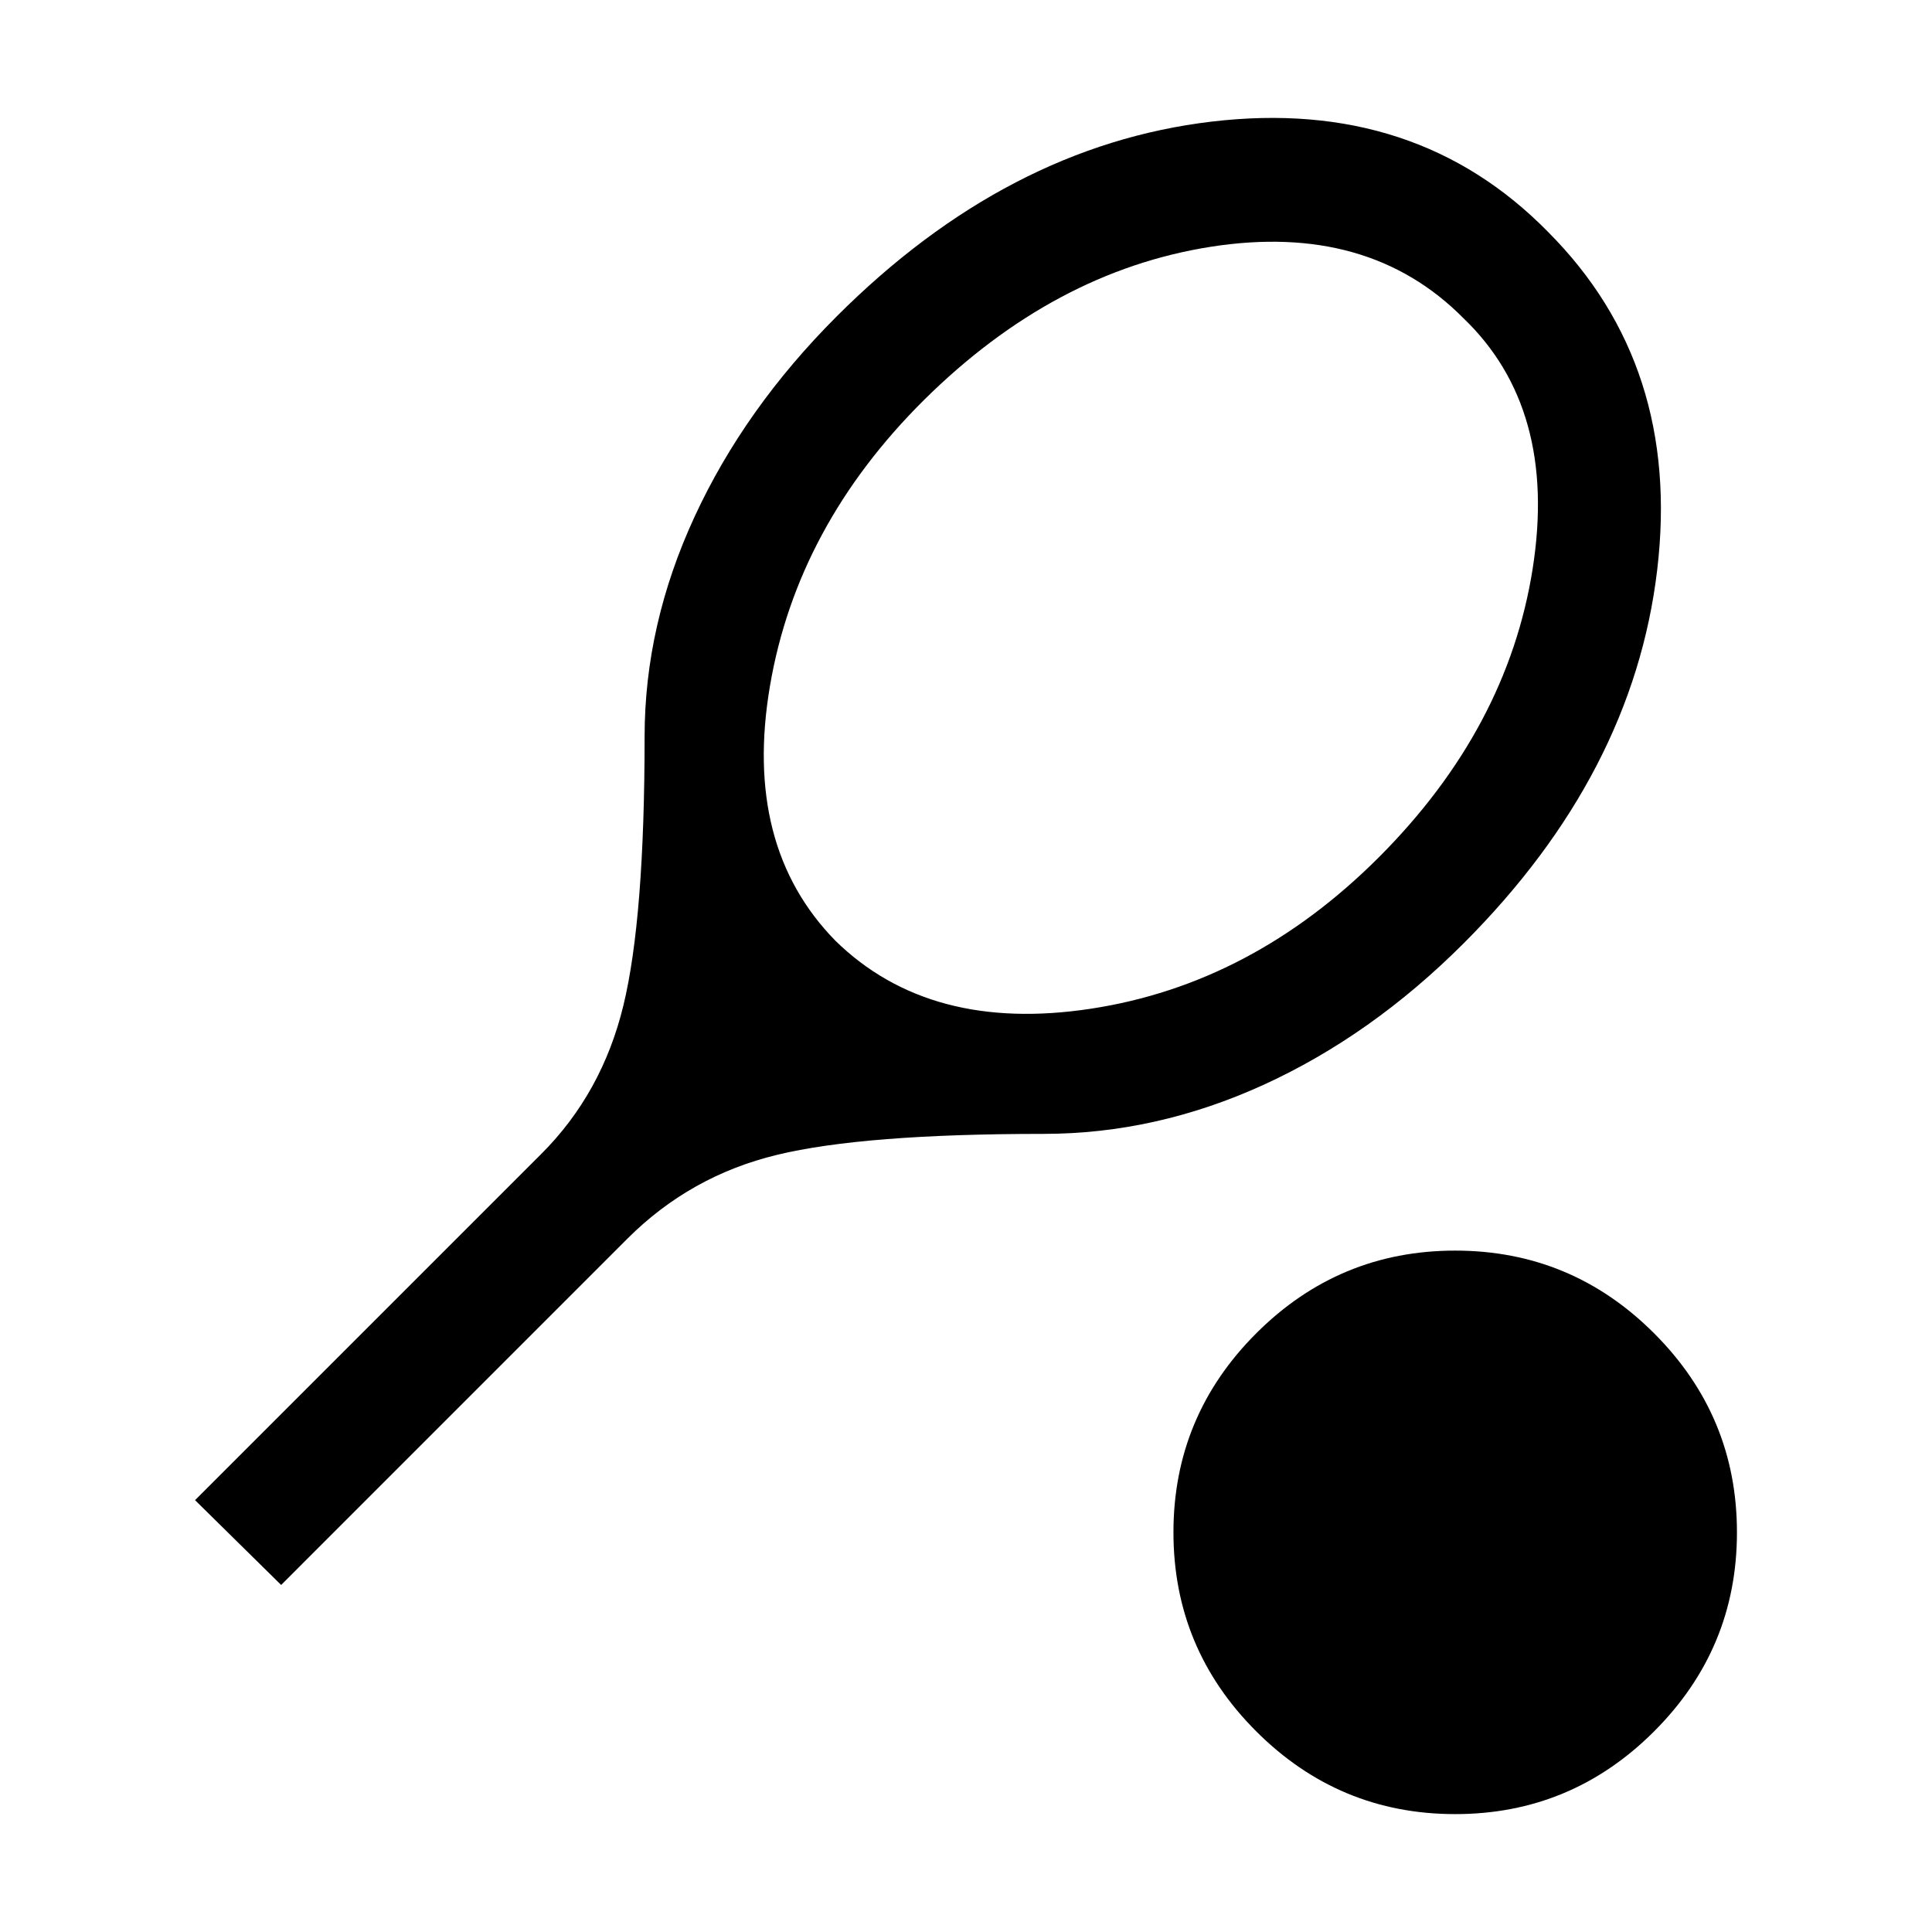
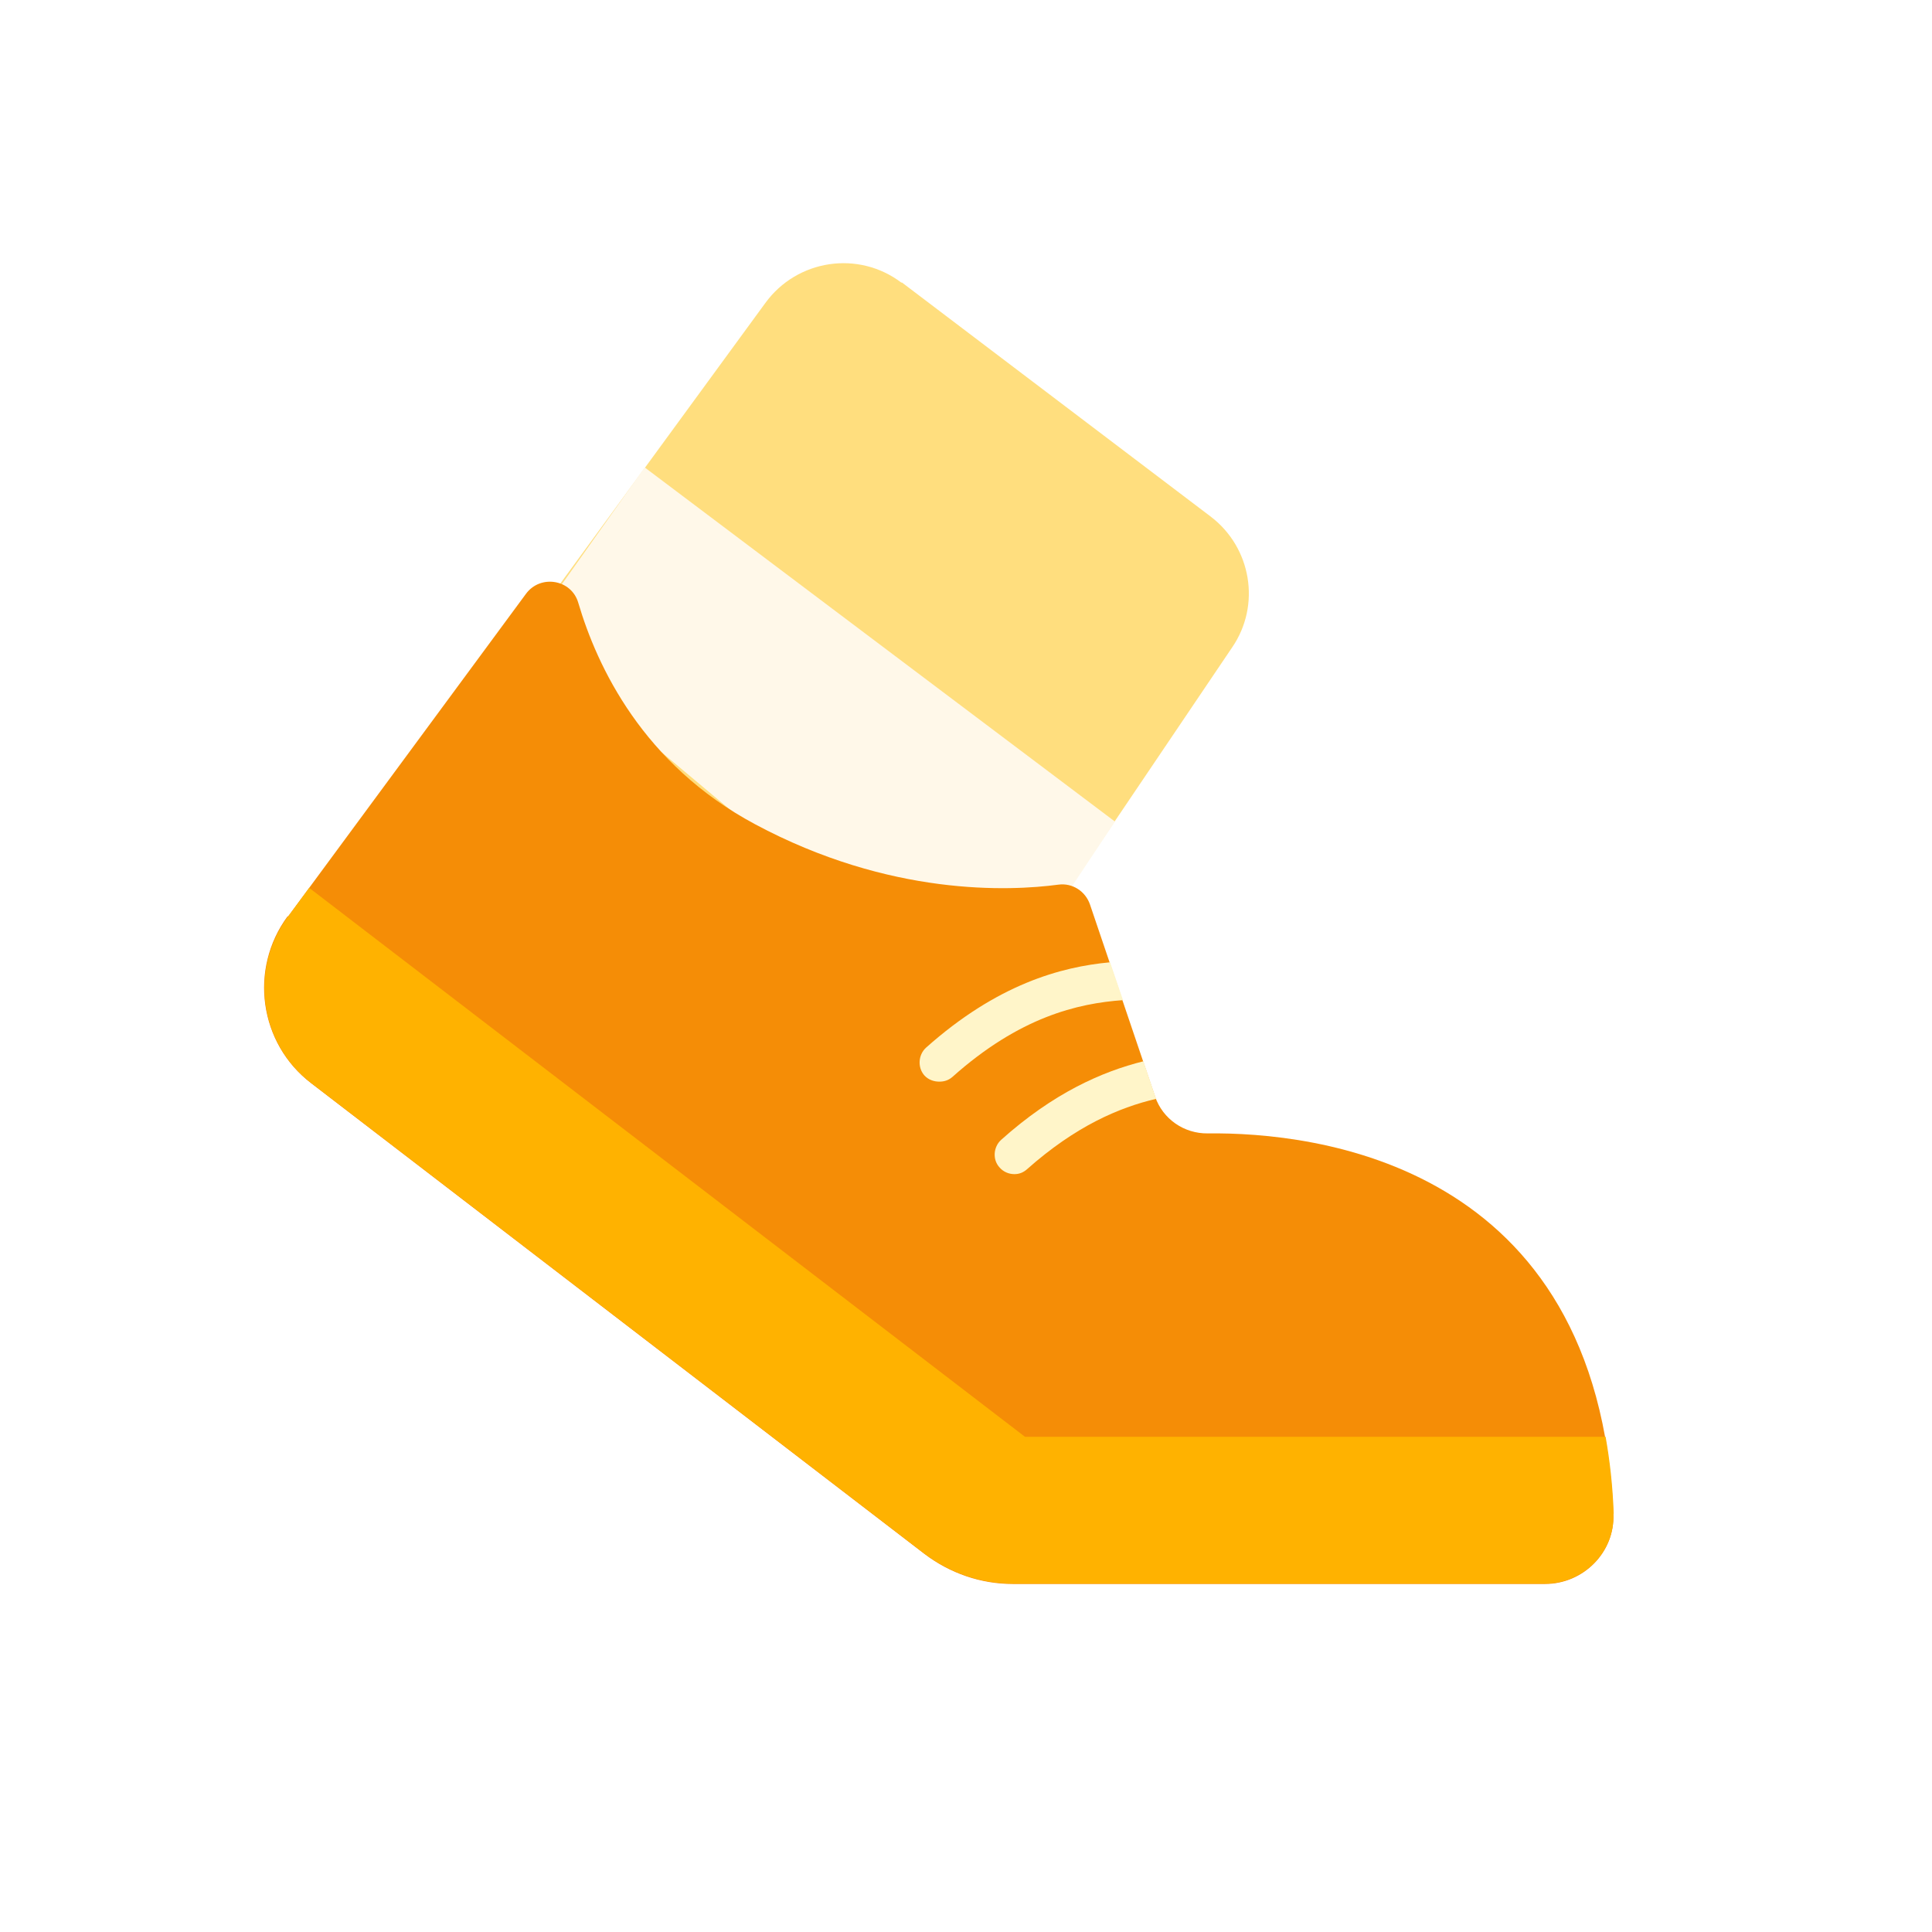
- <svg xmlns="http://www.w3.org/2000/svg" viewBox="0 0 48 48" fill="none">
-   <g id="ic_activity_fill_48">
-     <path id="Vector" d="M6.985 39.378L4.846 37.271L13.45 28.667C14.458 27.659 15.137 26.429 15.489 24.977C15.84 23.525 16.015 21.3 16.015 18.302C16.015 16.447 16.43 14.624 17.258 12.834C18.086 11.043 19.262 9.386 20.785 7.863C23.613 5.035 26.72 3.421 30.105 3.021C33.491 2.621 36.276 3.535 38.462 5.763C40.669 7.977 41.573 10.774 41.173 14.156C40.773 17.538 39.169 20.632 36.361 23.44C34.838 24.963 33.185 26.132 31.402 26.948C29.619 27.763 27.792 28.171 25.923 28.171C22.946 28.171 20.74 28.344 19.304 28.692C17.868 29.039 16.63 29.733 15.588 30.774L6.985 39.378ZM20.754 23.371C22.32 24.904 24.437 25.468 27.104 25.061C29.77 24.655 32.154 23.401 34.254 21.302C36.387 19.168 37.662 16.776 38.079 14.127C38.495 11.476 37.92 9.401 36.354 7.901C34.779 6.314 32.691 5.724 30.088 6.13C27.486 6.537 25.108 7.807 22.954 9.94C20.854 12.027 19.579 14.396 19.129 17.046C18.679 19.696 19.221 21.804 20.754 23.371ZM36.154 45.071C34.229 45.071 32.581 44.385 31.21 43.014C29.839 41.644 29.154 39.996 29.154 38.071C29.154 36.146 29.839 34.498 31.21 33.127C32.581 31.756 34.229 31.071 36.154 31.071C38.079 31.071 39.727 31.756 41.097 33.127C42.468 34.498 43.154 36.146 43.154 38.071C43.154 39.996 42.468 41.644 41.097 43.014C39.727 44.385 38.079 45.071 36.154 45.071Z" fill="currentColor" />
-   </g>
+ <svg xmlns="http://www.w3.org/2000/svg" width="48" height="48" viewBox="0 0 48 48" fill="none">
+   <path d="M22.405 7.016L30.079 12.834C31.092 13.605 31.333 15.036 30.61 16.088L26.134 22.718C25.394 23.803 23.924 24.092 22.831 23.369L14.545 17.889C13.412 17.141 13.131 15.59 13.927 14.489L19.013 7.53C19.801 6.445 21.328 6.212 22.397 7.024L22.405 7.016Z" fill="#FFDE7E" />
+   <path d="M16.016 11.612L27.701 20.412L24.406 25.37L13.027 15.831L16.016 11.612Z" fill="#FFF8E9" />
+   <path d="M7.16 22.766L13.067 14.754C13.428 14.264 14.2 14.393 14.368 14.979C14.835 16.562 15.976 18.989 18.756 20.476C22.115 22.276 25.081 22.14 26.294 21.979C26.64 21.931 26.969 22.14 27.082 22.477L28.697 27.243C28.89 27.805 29.42 28.167 30.007 28.159C32.643 28.127 39.715 28.874 40.084 37.617C40.124 38.566 39.337 39.353 38.389 39.353C35.126 39.353 28.014 39.353 25.161 39.353C24.365 39.353 23.602 39.088 22.967 38.606L7.731 26.913C6.437 25.925 6.18 24.076 7.144 22.766H7.16Z" fill="#F58D06" />
+   <path d="M40.084 37.609C40.124 38.558 39.337 39.345 38.389 39.345H25.169C24.373 39.345 23.61 39.08 22.975 38.606L7.739 26.913C6.445 25.925 6.188 24.076 7.16 22.767L7.682 22.059L25.466 35.697H39.891C39.996 36.291 40.068 36.918 40.092 37.609H40.084Z" fill="#FFB200" />
+   <path d="M27.901 24.848C26.776 24.928 25.33 25.266 23.658 26.76C23.562 26.841 23.457 26.873 23.337 26.873C23.2 26.873 23.064 26.825 22.967 26.72C22.79 26.519 22.814 26.206 23.007 26.029C24.775 24.454 26.358 24.02 27.58 23.908L27.901 24.848Z" fill="#FFF5C9" />
+   <path d="M28.73 27.299C27.797 27.516 26.721 27.982 25.523 29.043C25.427 29.131 25.322 29.171 25.202 29.171C25.065 29.171 24.928 29.115 24.832 29.003C24.655 28.81 24.679 28.496 24.872 28.32C26.174 27.154 27.379 26.624 28.408 26.367L28.697 27.227C28.697 27.227 28.705 27.267 28.73 27.283V27.299Z" fill="#FFF5C9" />
</svg>
